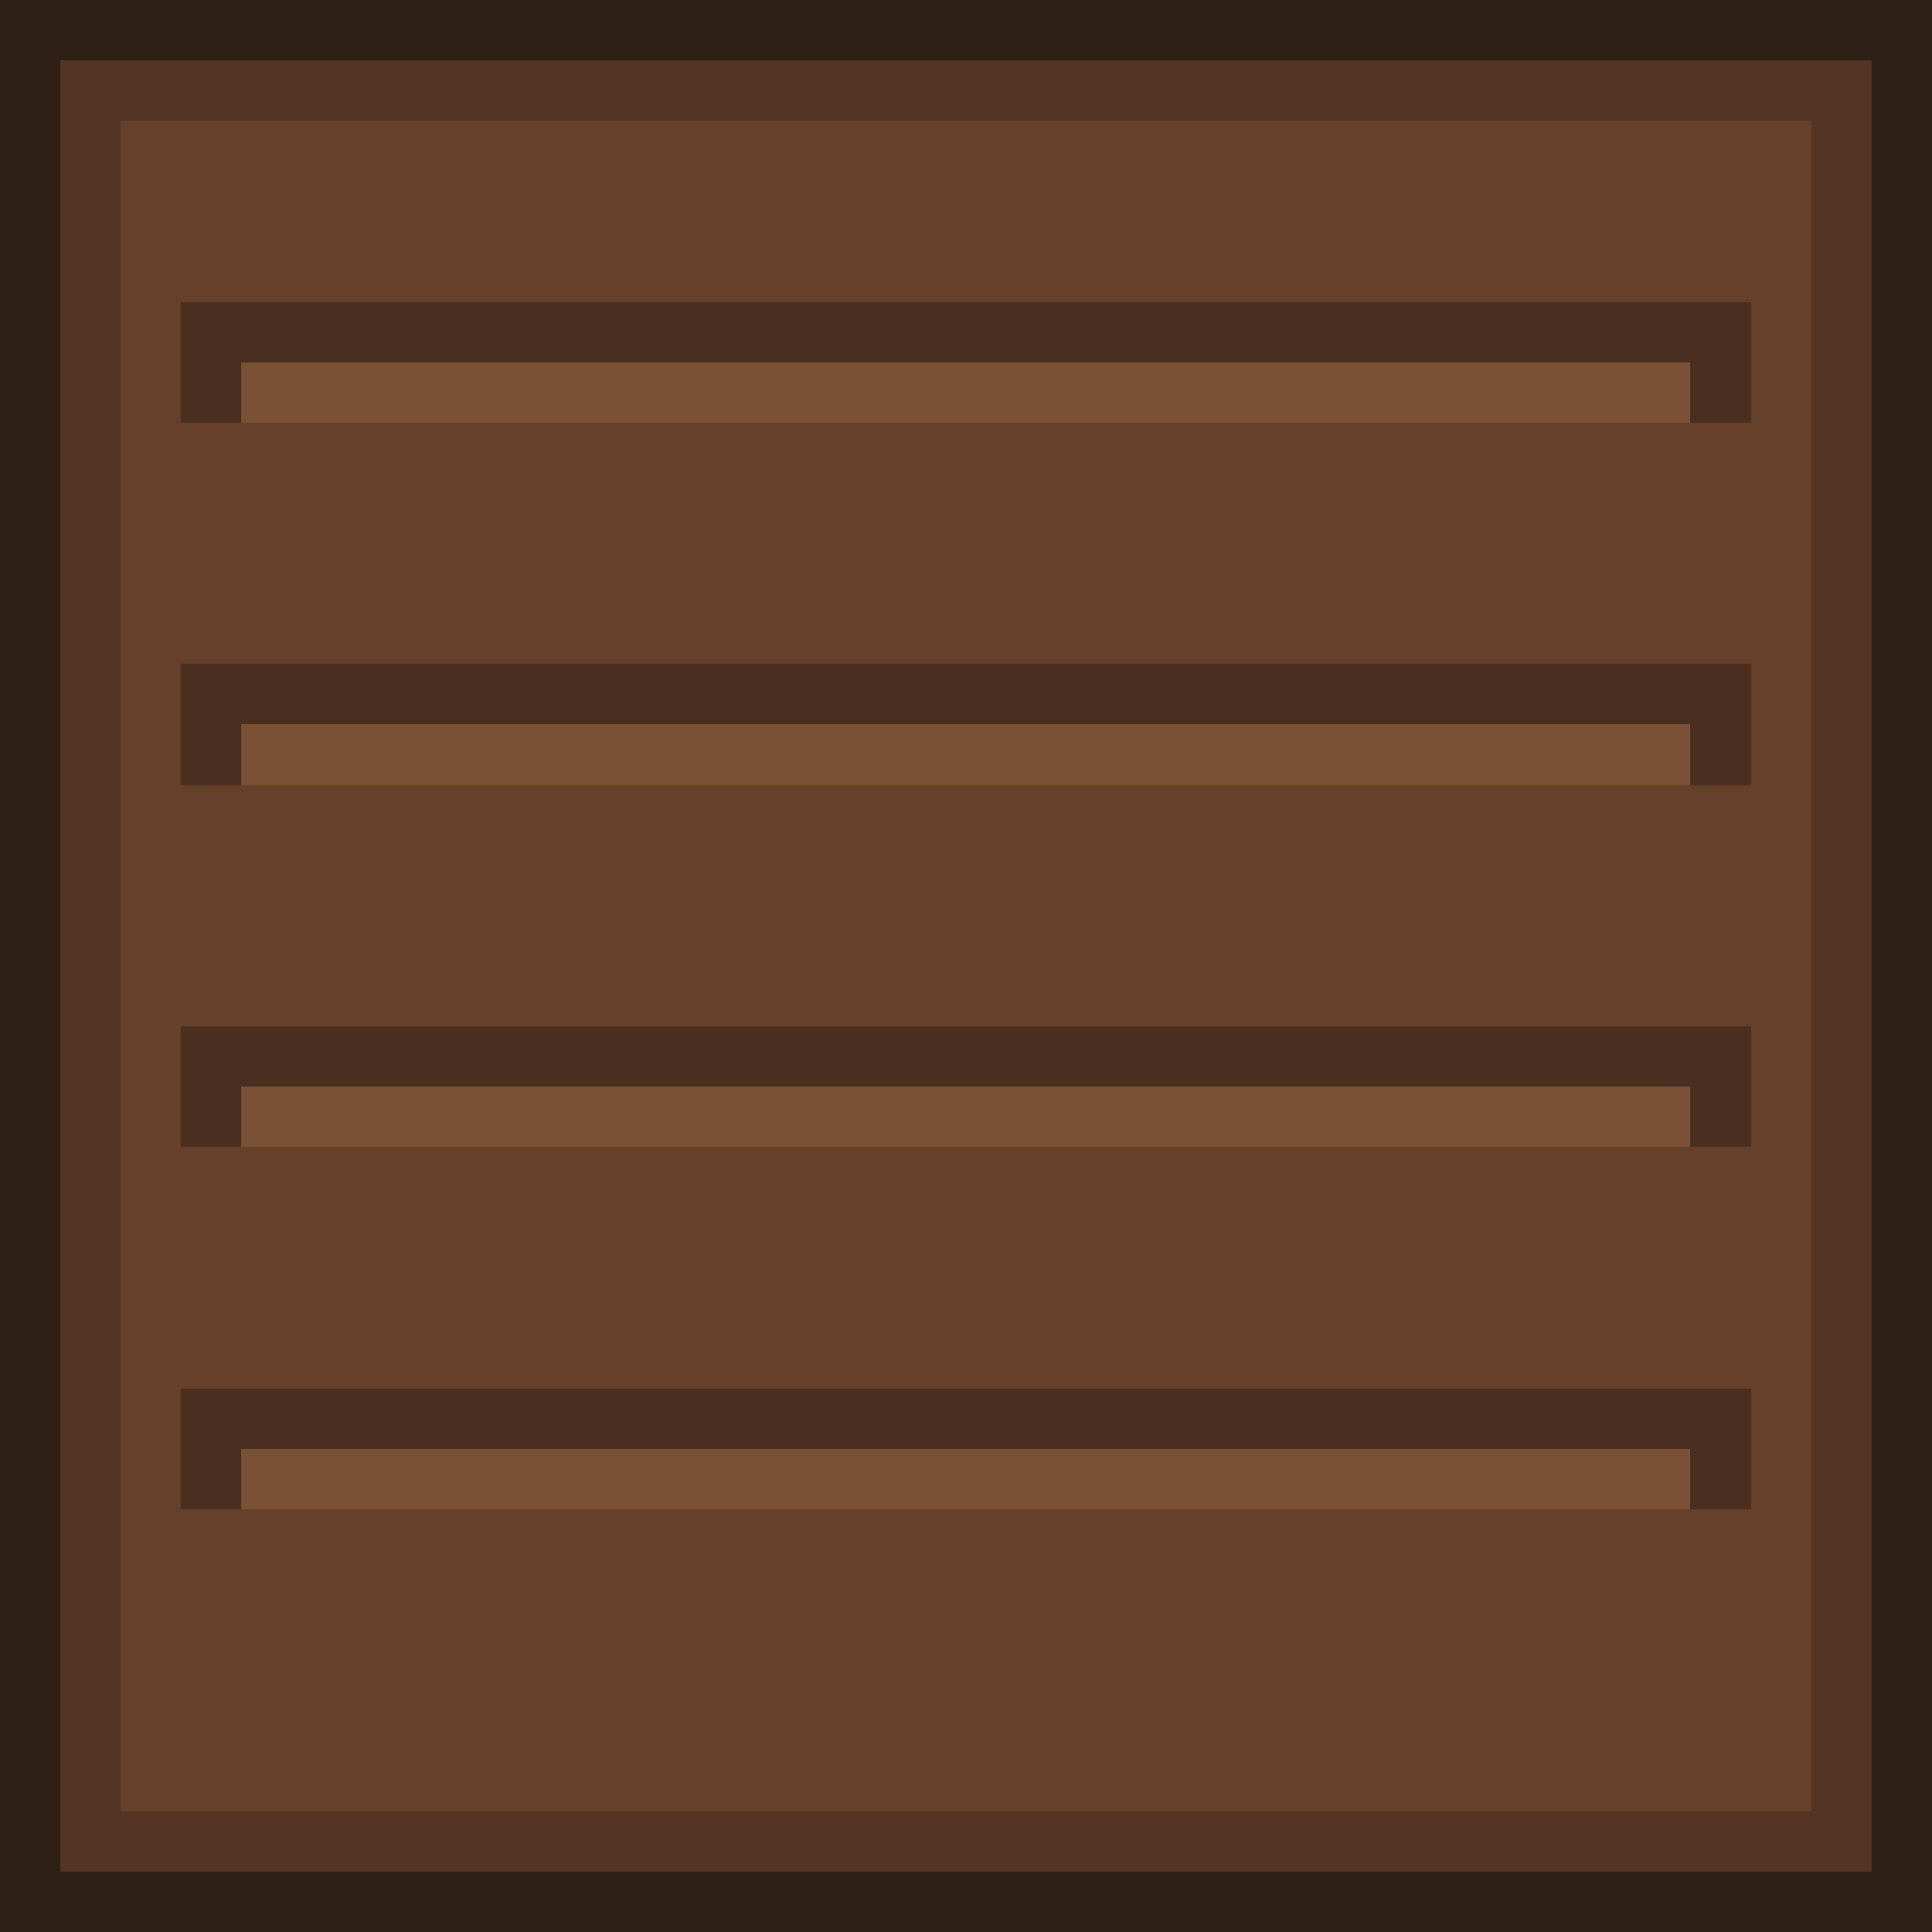
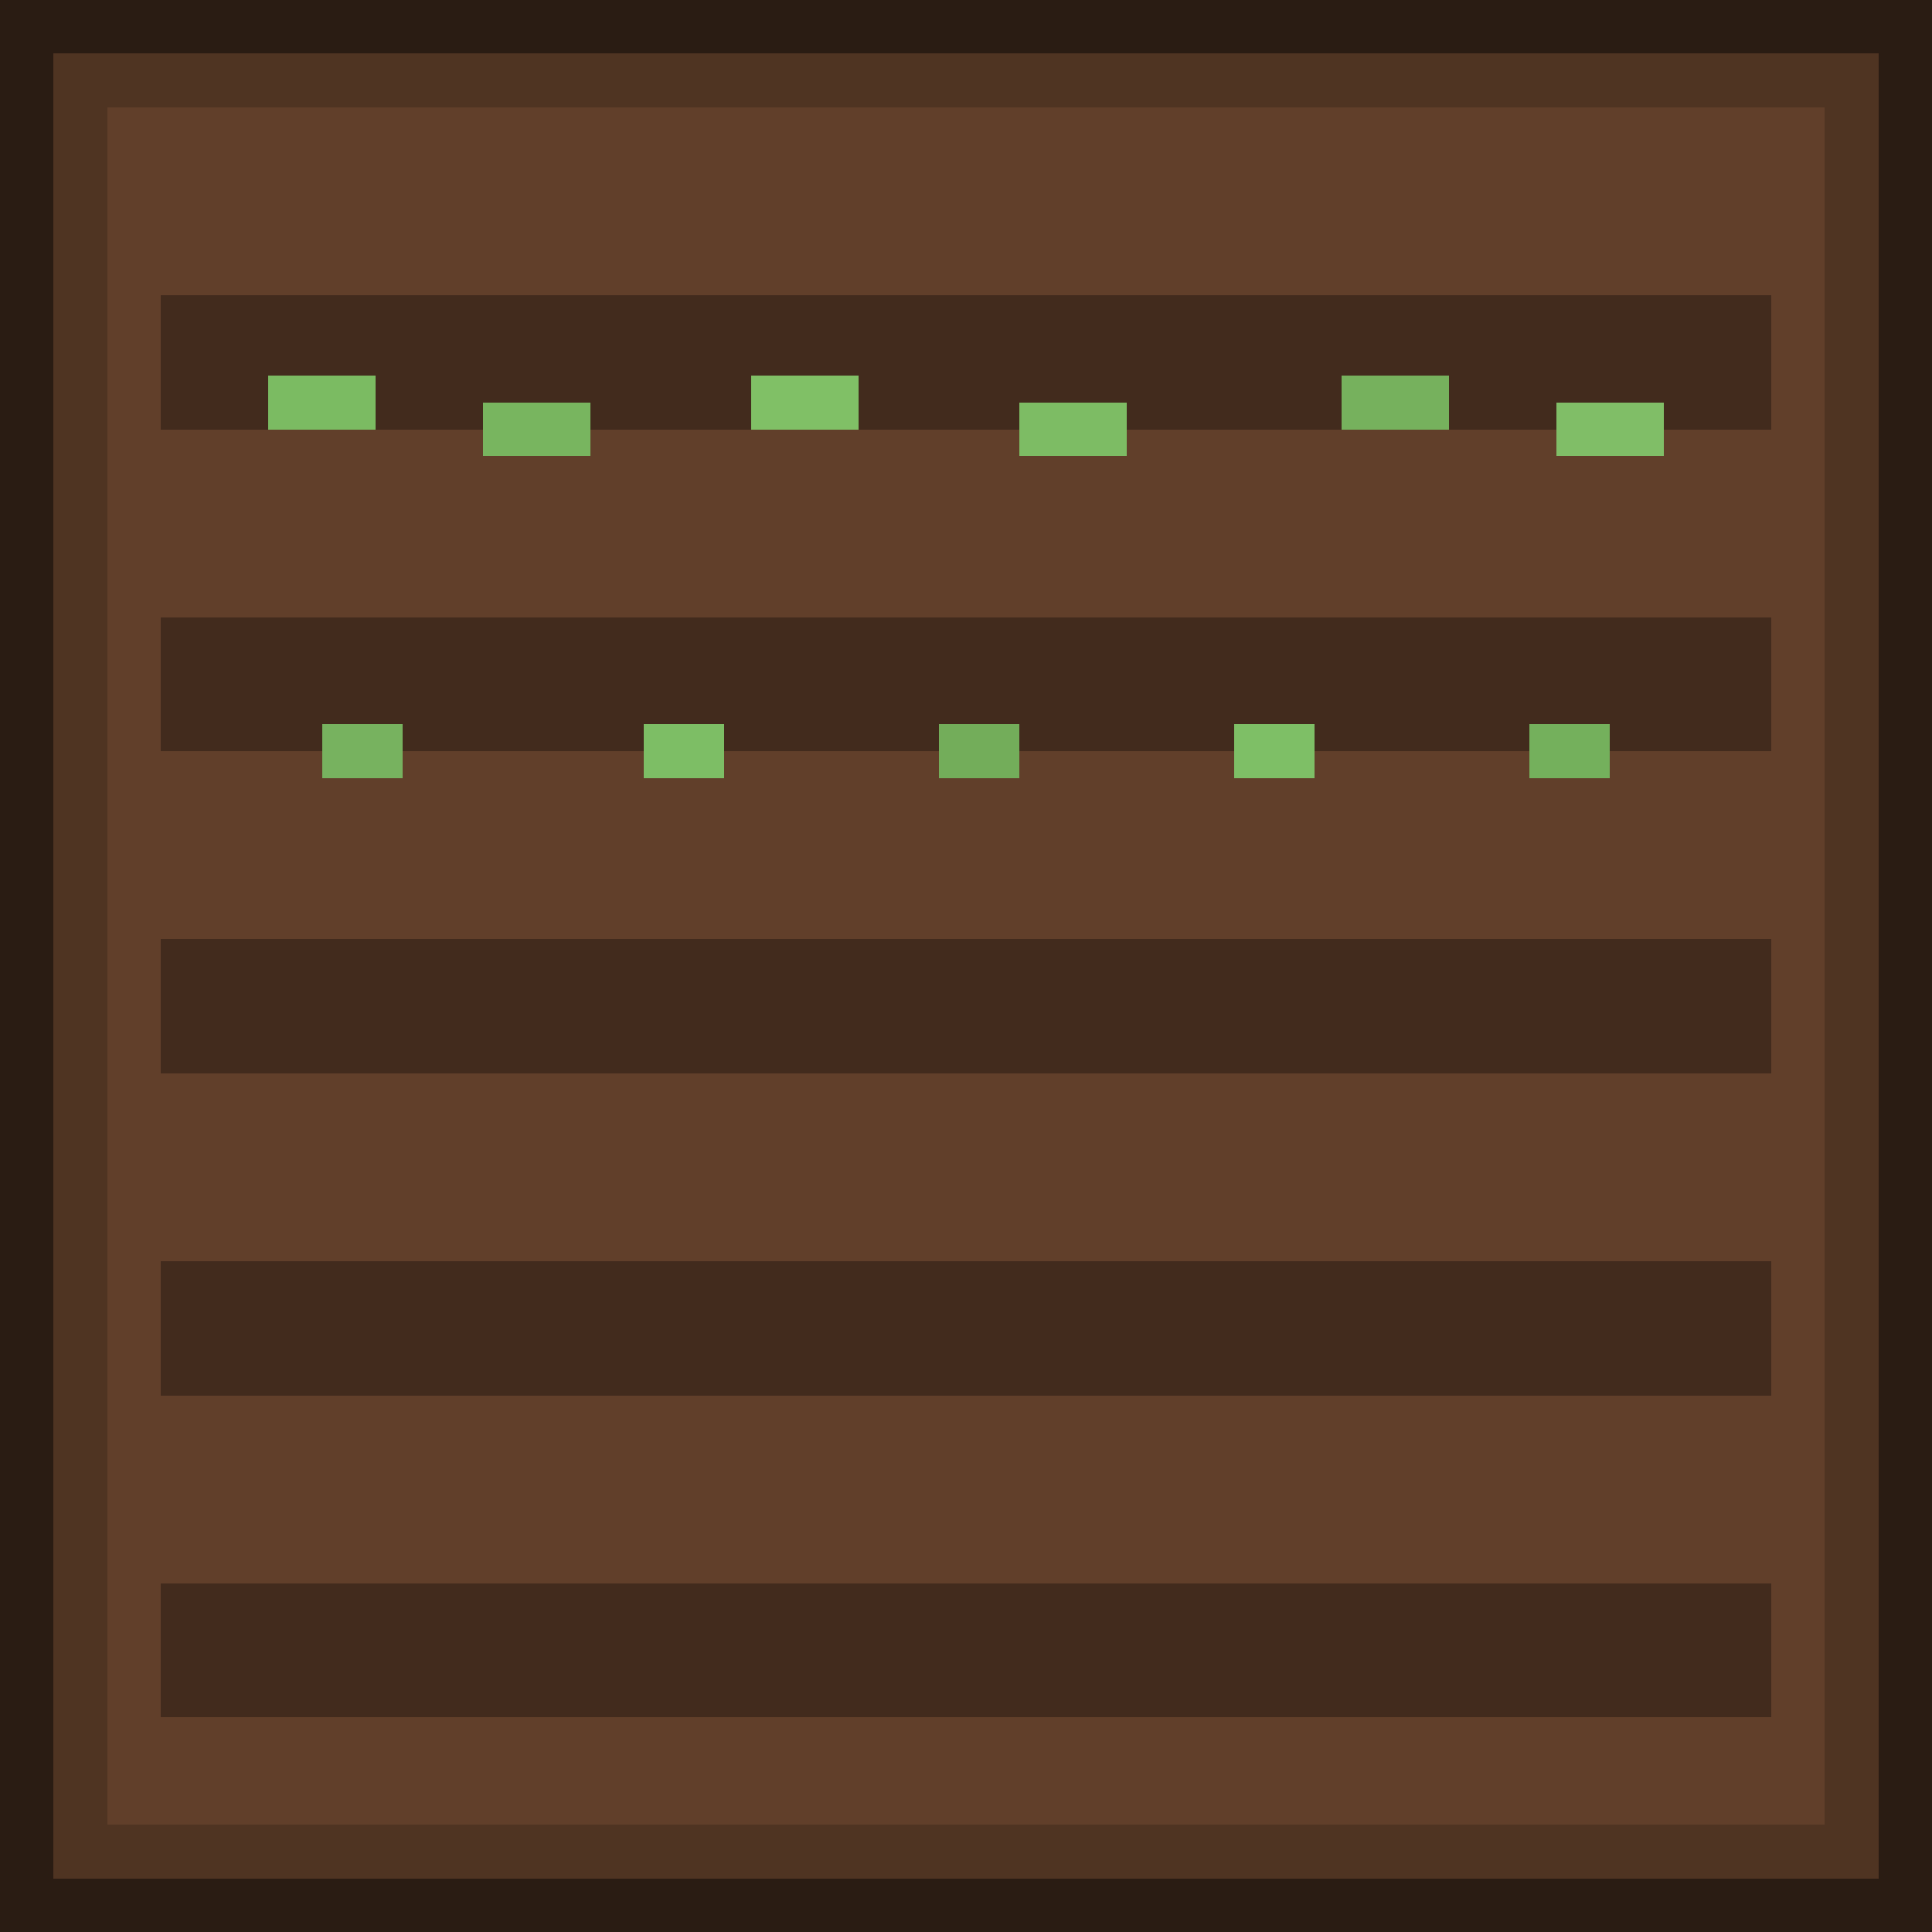
- <svg xmlns="http://www.w3.org/2000/svg" width="64" height="64" viewBox="0 0 64 64" shape-rendering="crispEdges">
-   <rect width="64" height="64" fill="#2e2016" />
-   <rect x="2" y="2" width="60" height="60" fill="#543523" />
-   <rect x="4" y="4" width="56" height="56" fill="#65402a" />
-   <rect x="6" y="10" width="52" height="4" fill="#4a2f20" />
-   <rect x="6" y="22" width="52" height="4" fill="#4a2f20" />
-   <rect x="6" y="34" width="52" height="4" fill="#4a2f20" />
-   <rect x="6" y="46" width="52" height="4" fill="#4a2f20" />
-   <rect x="8" y="12" width="48" height="2" fill="#7a5136" />
-   <rect x="8" y="24" width="48" height="2" fill="#7a5136" />
-   <rect x="8" y="36" width="48" height="2" fill="#7a5136" />
-   <rect x="8" y="48" width="48" height="2" fill="#7a5136" />
+ <svg xmlns="http://www.w3.org/2000/svg" width="72" height="72" viewBox="0 0 72 72" shape-rendering="crispEdges">
+   <rect width="72" height="72" fill="#2a1c13" />
+   <rect x="2" y="2" width="68" height="68" fill="#4f3422" />
+   <rect x="4" y="4" width="64" height="64" fill="#613f2a" />
+   <rect x="6" y="11" width="60" height="5" fill="#422b1d" />
+   <rect x="6" y="23" width="60" height="5" fill="#422b1d" />
+   <rect x="6" y="35" width="60" height="5" fill="#422b1d" />
+   <rect x="6" y="47" width="60" height="5" fill="#422b1d" />
+   <rect x="6" y="59" width="60" height="5" fill="#422b1d" />
+   <rect x="10" y="14" width="4" height="2" fill="#7bbb62" />
+   <rect x="18" y="15" width="4" height="2" fill="#78b55f" />
+   <rect x="28" y="14" width="4" height="2" fill="#80c066" />
+   <rect x="38" y="15" width="4" height="2" fill="#7dbc64" />
+   <rect x="50" y="14" width="4" height="2" fill="#76b15d" />
+   <rect x="58" y="15" width="4" height="2" fill="#80be67" />
+   <rect x="12" y="27" width="3" height="2" fill="#77b25f" />
+   <rect x="24" y="27" width="3" height="2" fill="#7dbe65" />
+   <rect x="35" y="27" width="3" height="2" fill="#73ad5a" />
+   <rect x="46" y="27" width="3" height="2" fill="#7ebf66" />
+   <rect x="57" y="27" width="3" height="2" fill="#74b05c" />
</svg>
